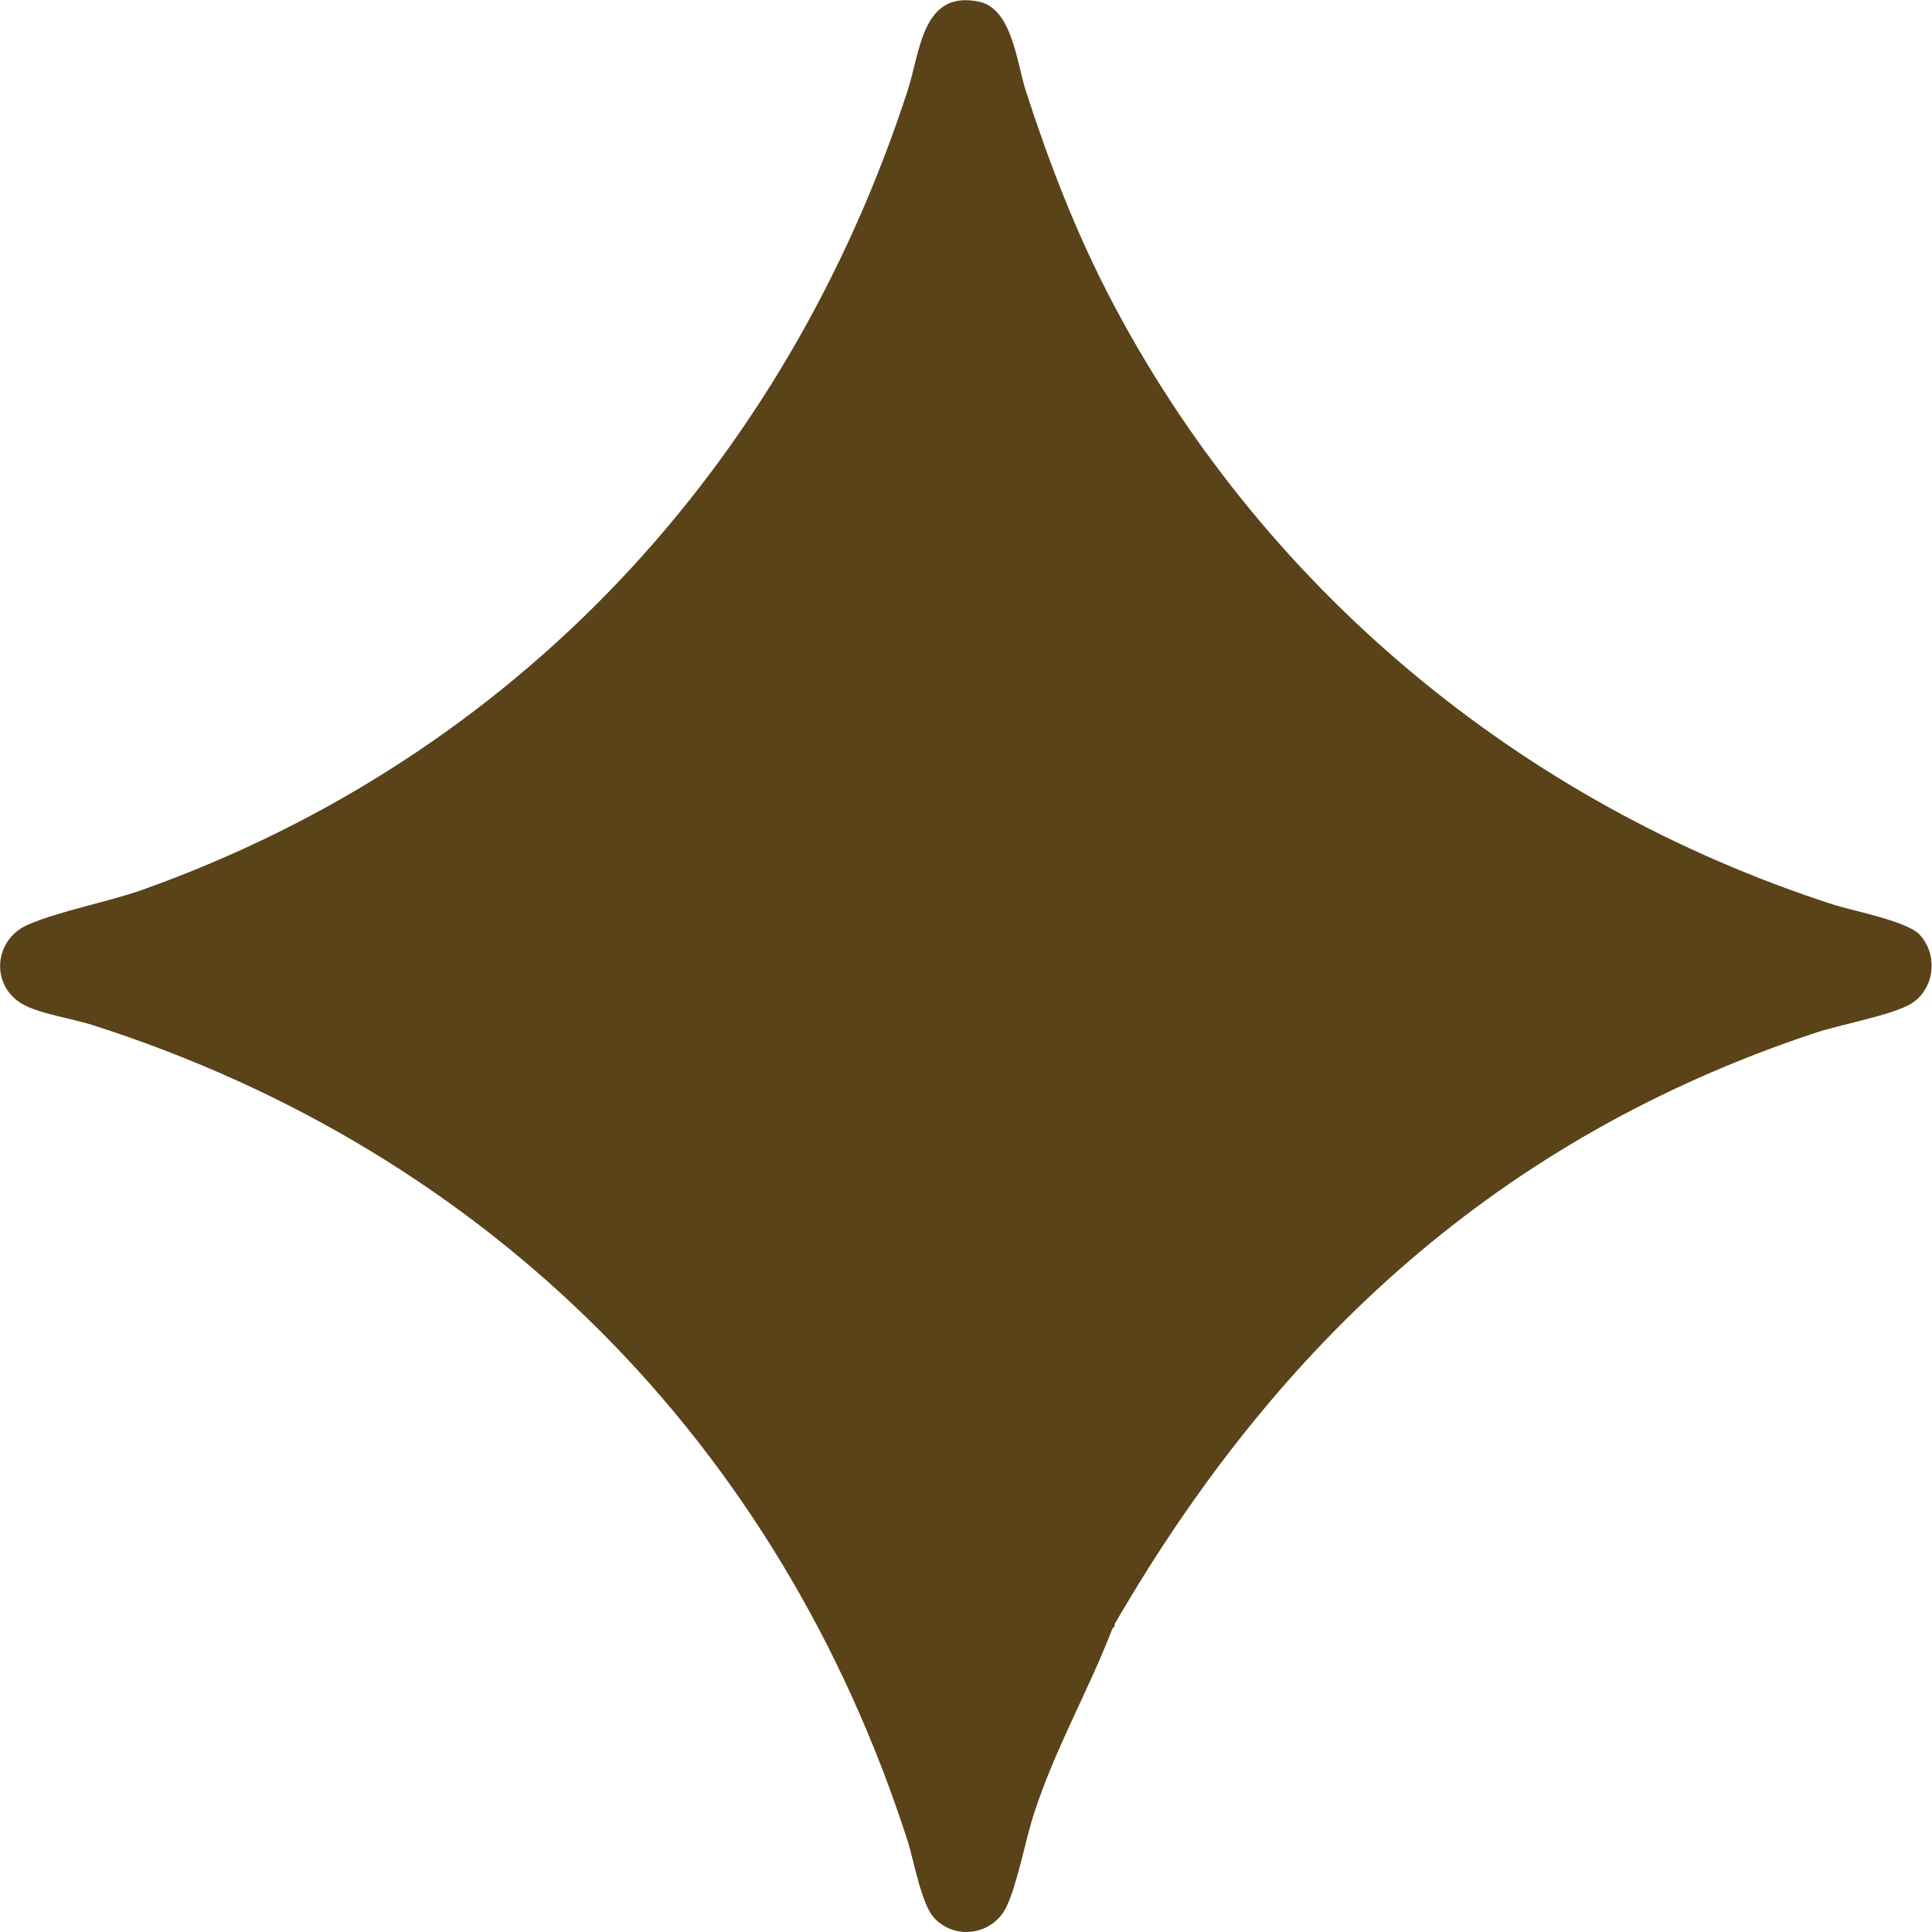
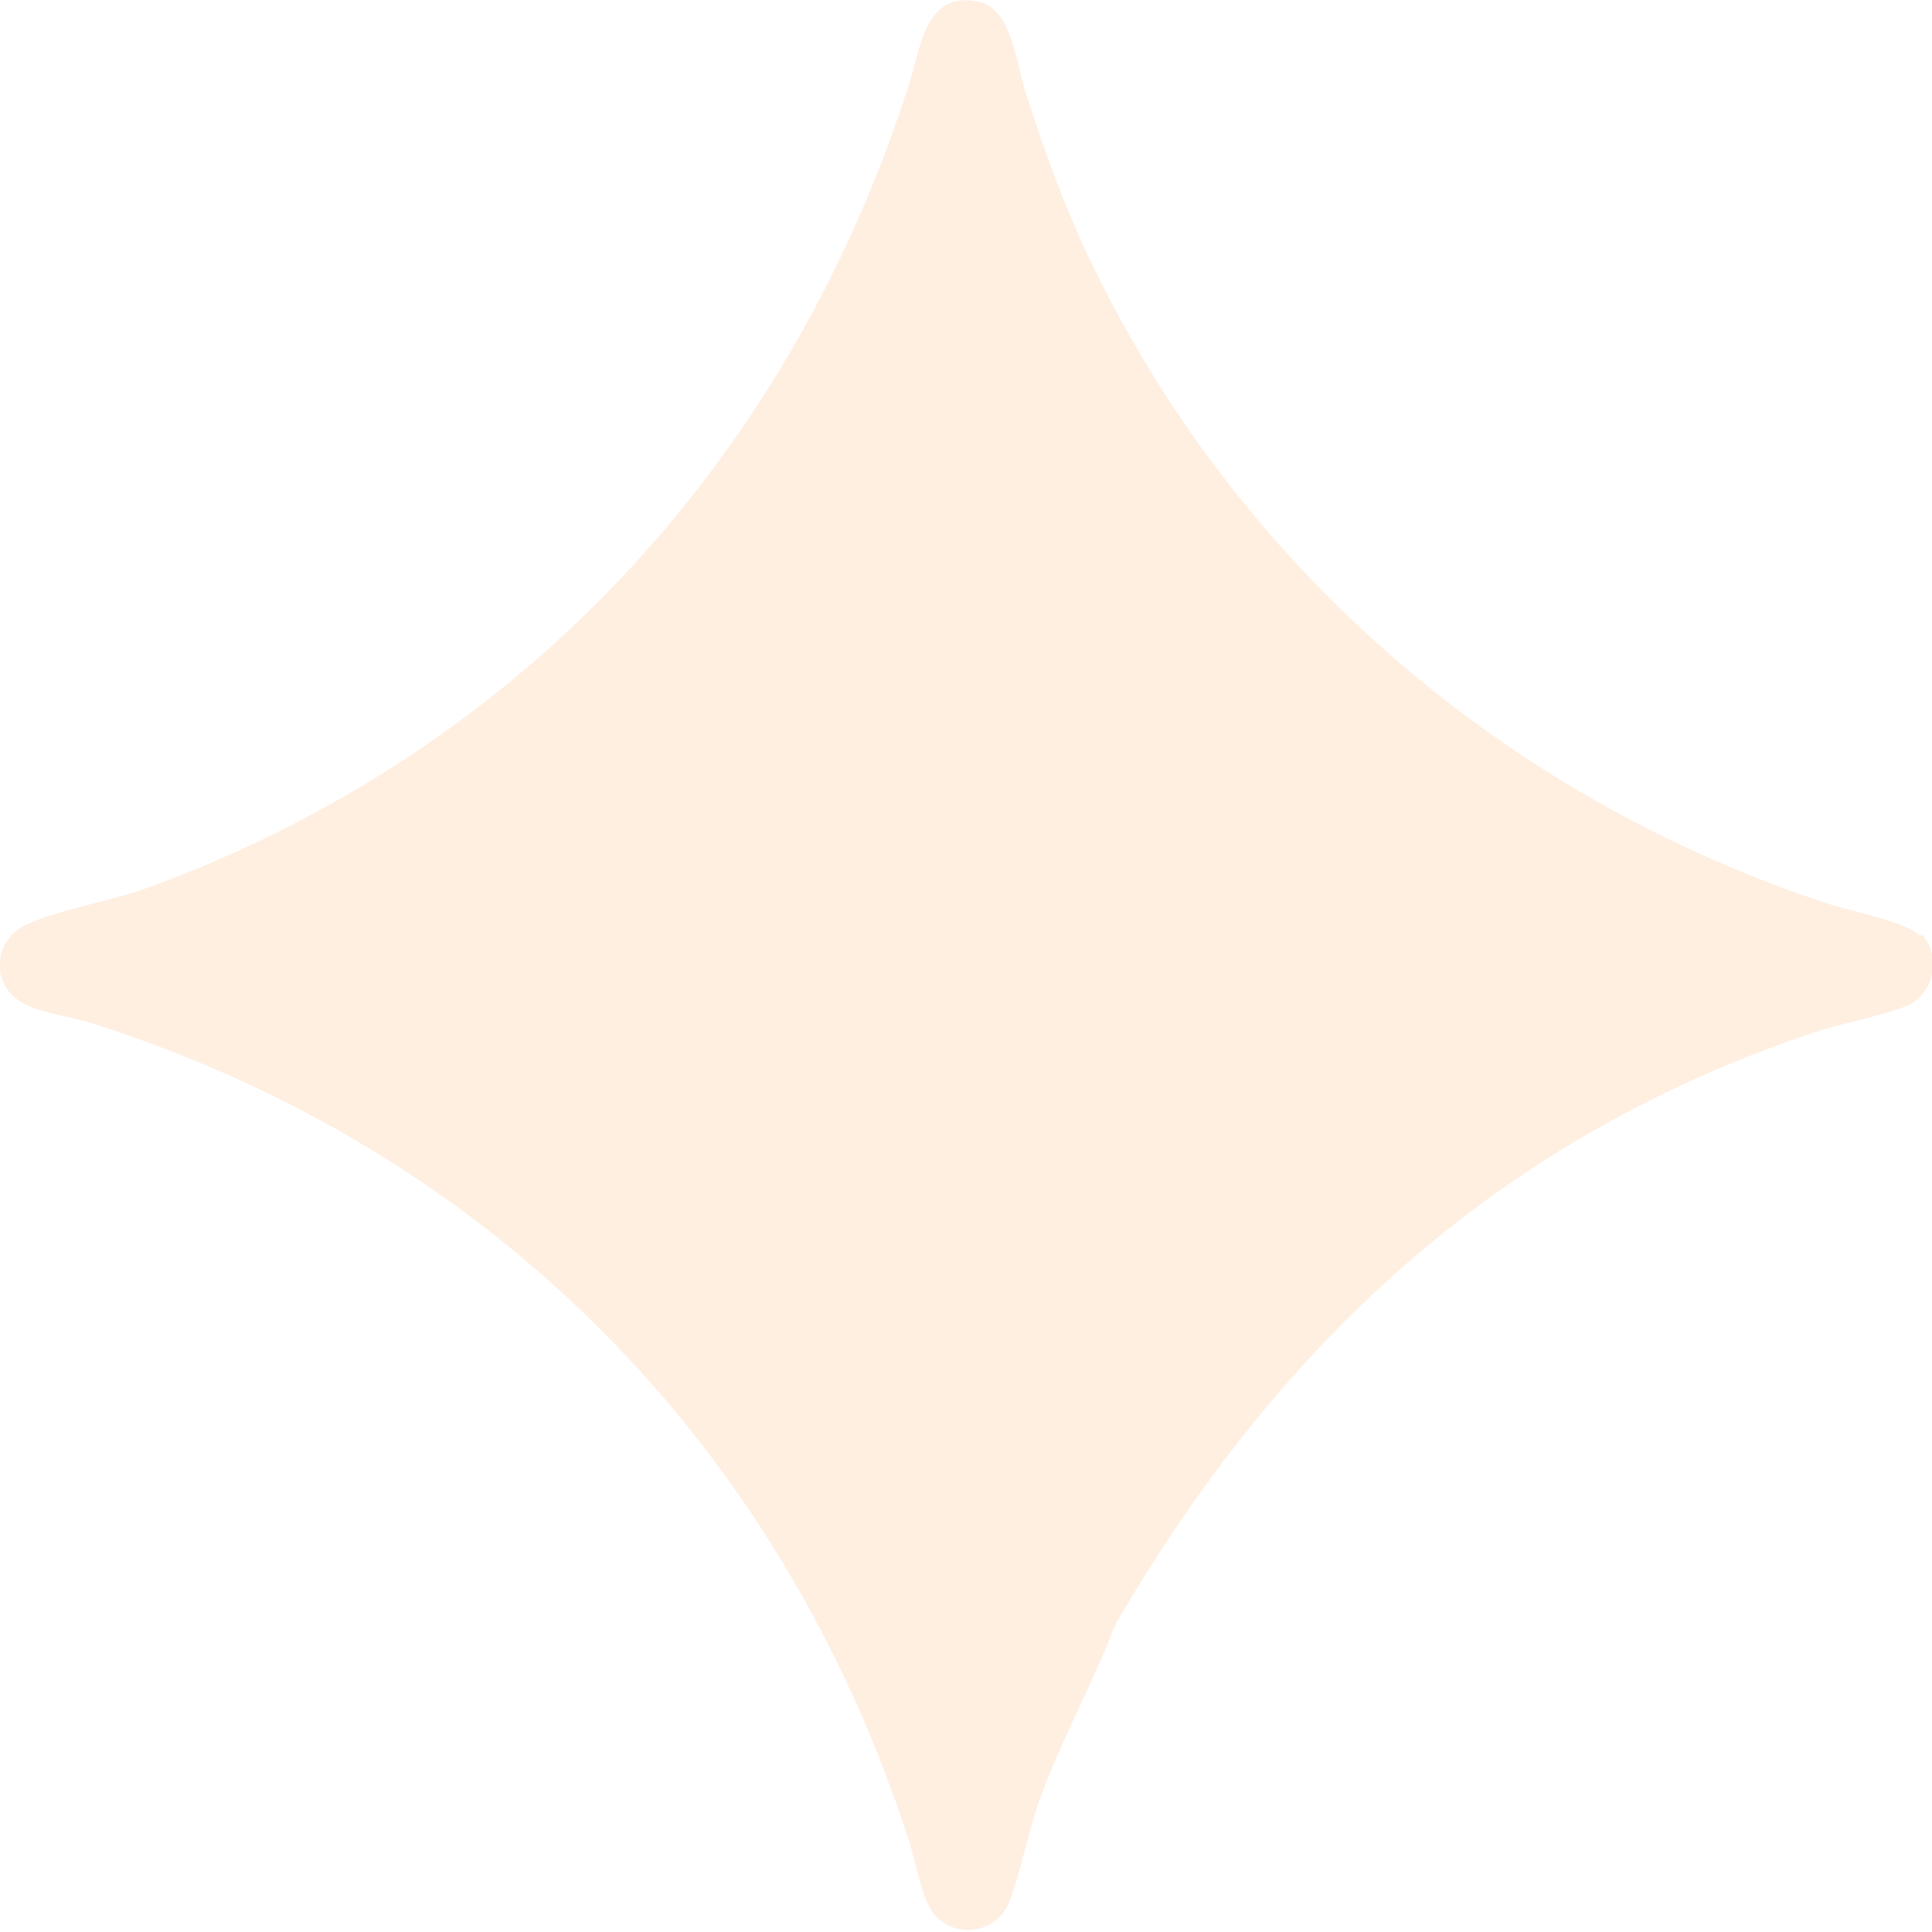
- <svg xmlns="http://www.w3.org/2000/svg" id="Layer_2" data-name="Layer 2" viewBox="0 0 112.7 112.72">
+ <svg xmlns="http://www.w3.org/2000/svg" id="Layer_2" version="1.1" viewBox="0 0 112.7 112.7">
  <defs>
    <style>
-       .cls-1 {
-         fill: #5a4319;
+       .st0 {
+         fill: #ffefe1;
      }
    </style>
  </defs>
-   <g id="Layer_1-2" data-name="Layer 1">
-     <path class="cls-1" d="M112.03,54.56c-.74-.82-3.84-1.39-5.06-1.78-18.24-5.89-33.49-18.57-42.29-35.57-1.97-3.81-3.51-7.83-4.83-11.91-.52-1.62-.8-4.79-2.72-5.2-3.34-.71-3.44,2.95-4.18,5.2-7.12,21.85-22.85,38.85-44.63,46.61-2.06.73-4.86,1.24-6.71,2.05-1.96.86-2.19,3.51-.32,4.61.98.57,2.89.85,4.06,1.22,23.19,7.39,40.14,24.47,47.6,47.6.38,1.19.8,3.73,1.58,4.54,1.28,1.32,3.45.92,4.21-.72.64-1.38,1.07-3.8,1.58-5.38,1.28-3.92,3.16-7.12,4.59-10.83.04-.04.1-.07.12-.12.02-.03-.02-.09,0-.12,9.55-16.49,22.5-28.39,40.85-34.49,1.51-.5,4.21-.98,5.46-1.62,1.49-.76,1.81-2.86.68-4.09Z" />
+   <g id="Layer_1-2">
+     <path class="st0" d="M112,54.6c-.7-.8-3.8-1.4-5.1-1.8-18.2-5.9-33.5-18.6-42.3-35.6-2-3.8-3.5-7.8-4.8-11.9-.5-1.6-.8-4.8-2.7-5.2-3.3-.7-3.4,3-4.2,5.2-7.1,21.9-22.9,38.8-44.6,46.6-2.1.7-4.9,1.2-6.7,2-2,.9-2.2,3.5-.3,4.6,1,.6,2.9.8,4.1,1.2,23.2,7.4,40.1,24.5,47.6,47.6.4,1.2.8,3.7,1.6,4.5,1.3,1.3,3.5.9,4.2-.7.6-1.4,1.1-3.8,1.6-5.4,1.3-3.9,3.2-7.1,4.6-10.8,0,0,0,0,.1-.1,0,0,0,0,0-.1,9.6-16.5,22.5-28.4,40.8-34.5,1.5-.5,4.2-1,5.5-1.6,1.5-.8,1.8-2.9.7-4.1h0Z" />
  </g>
</svg>
